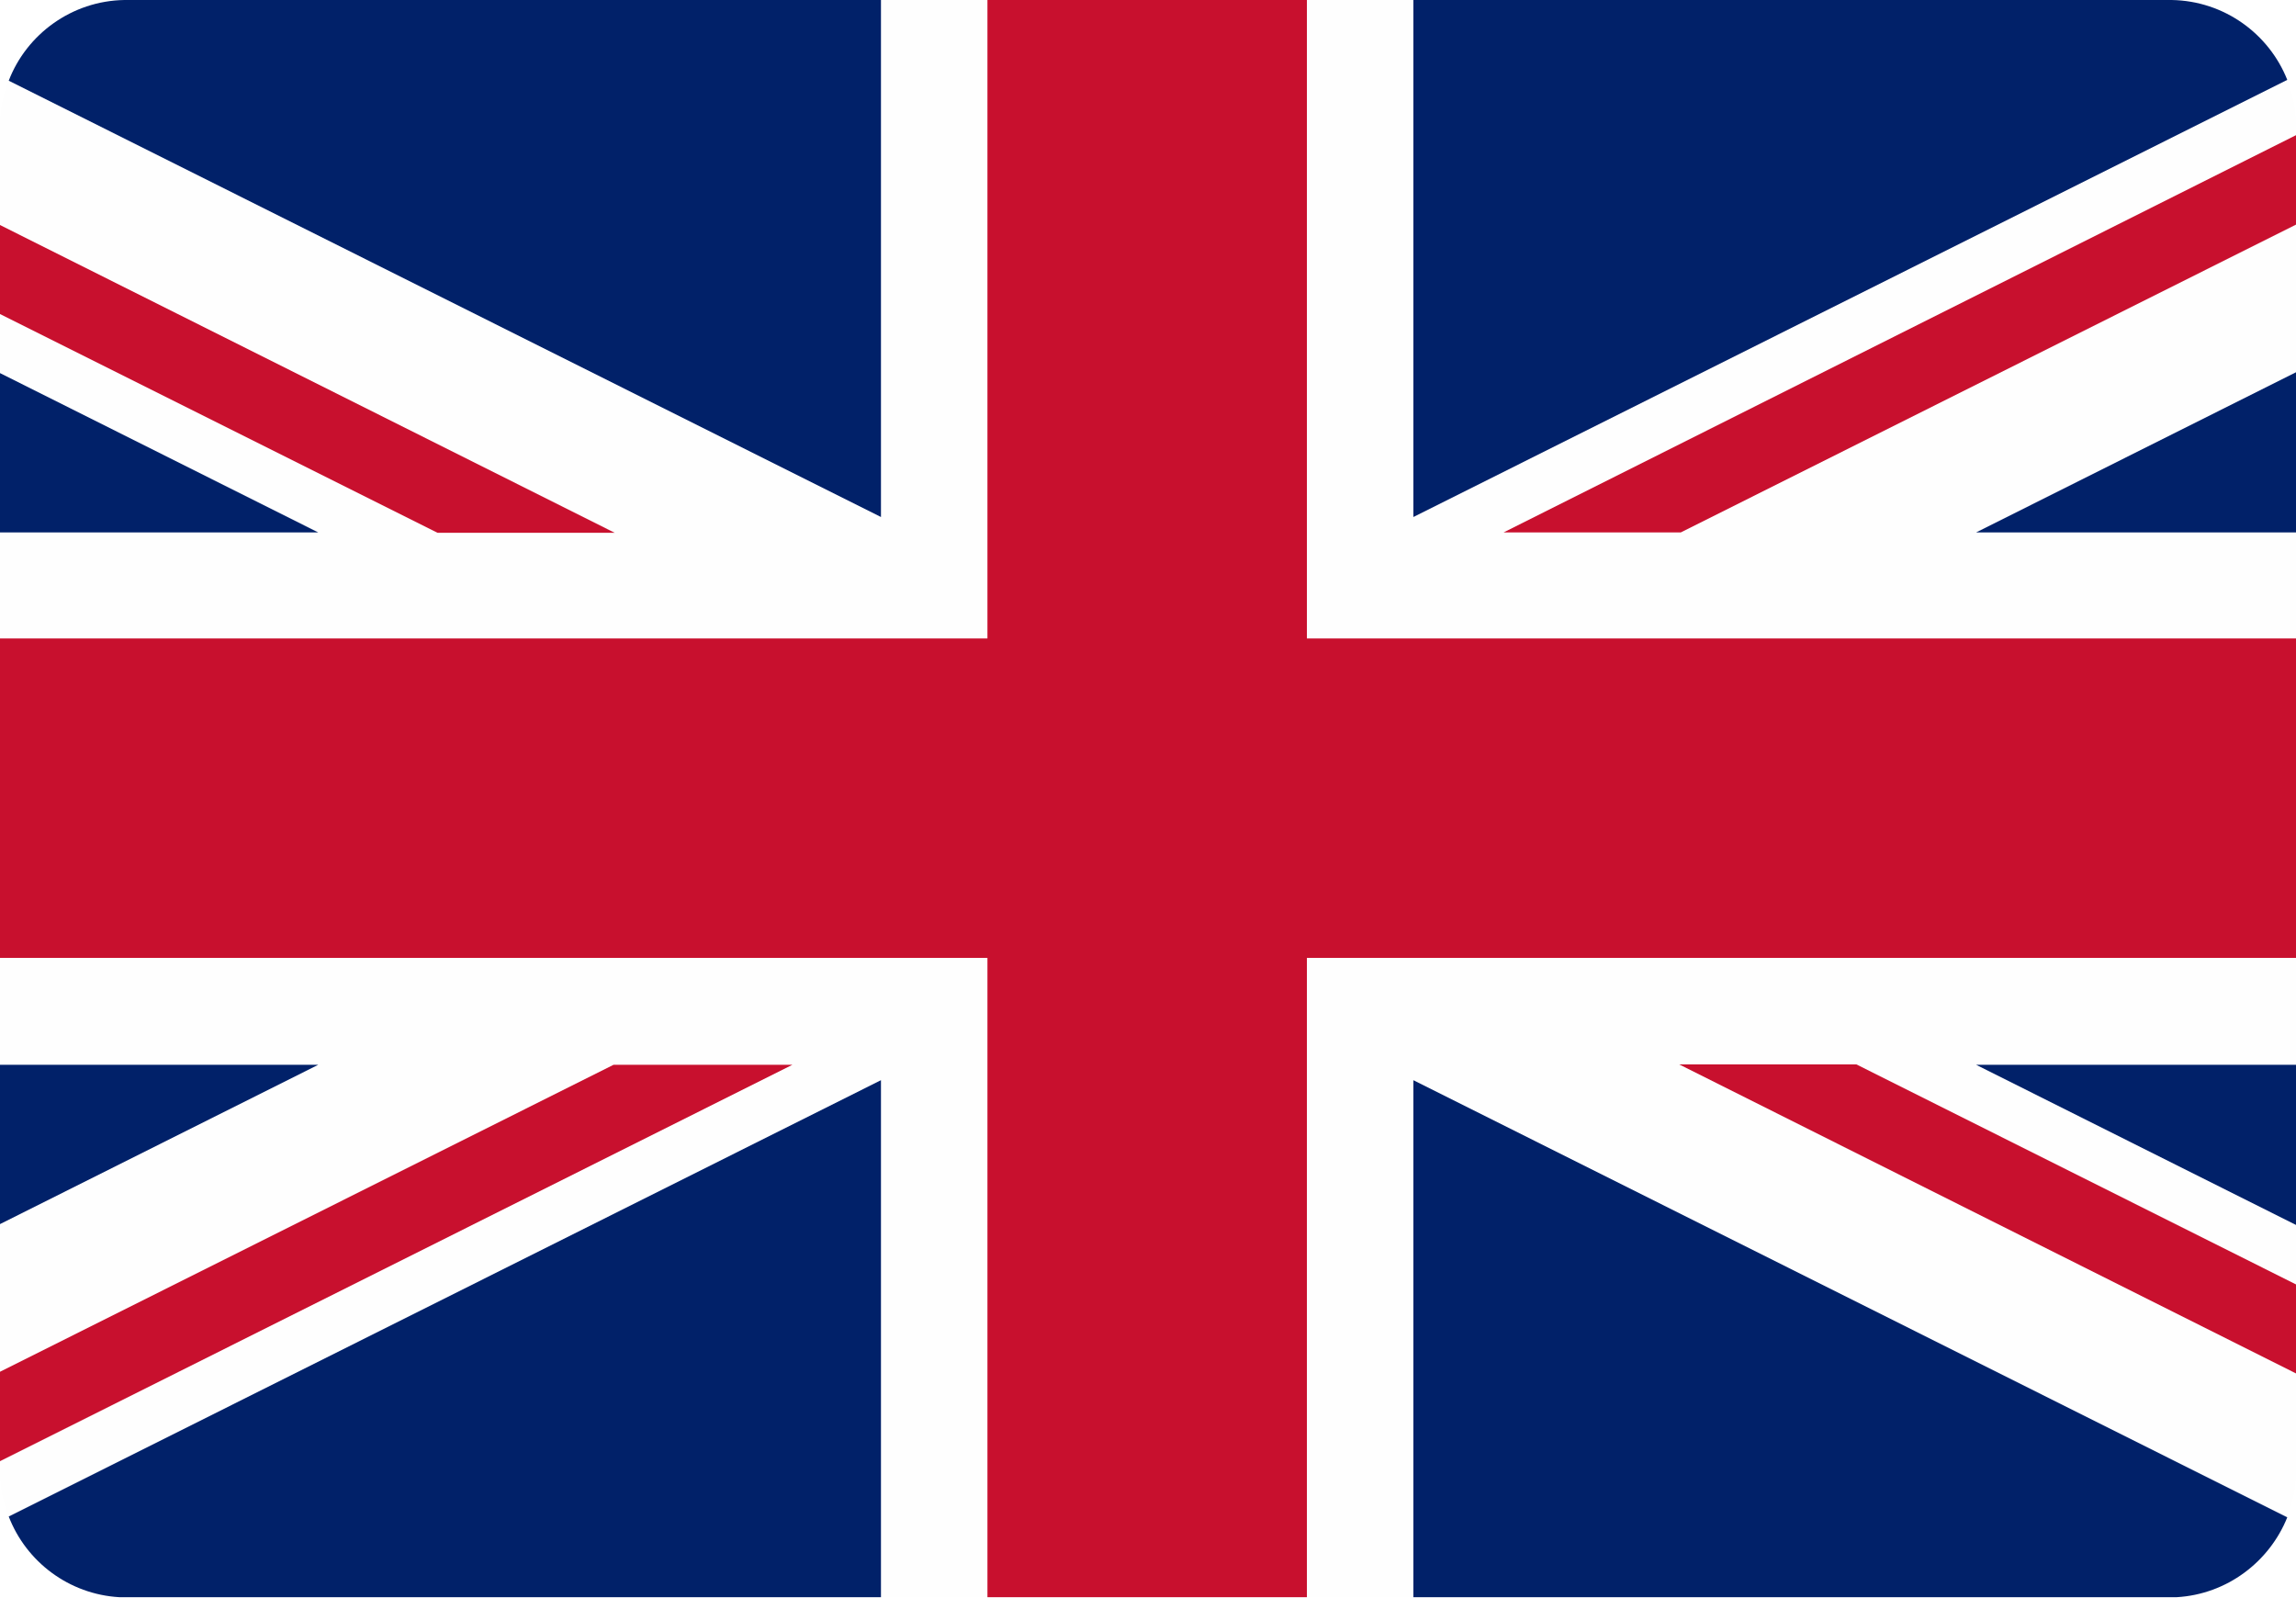
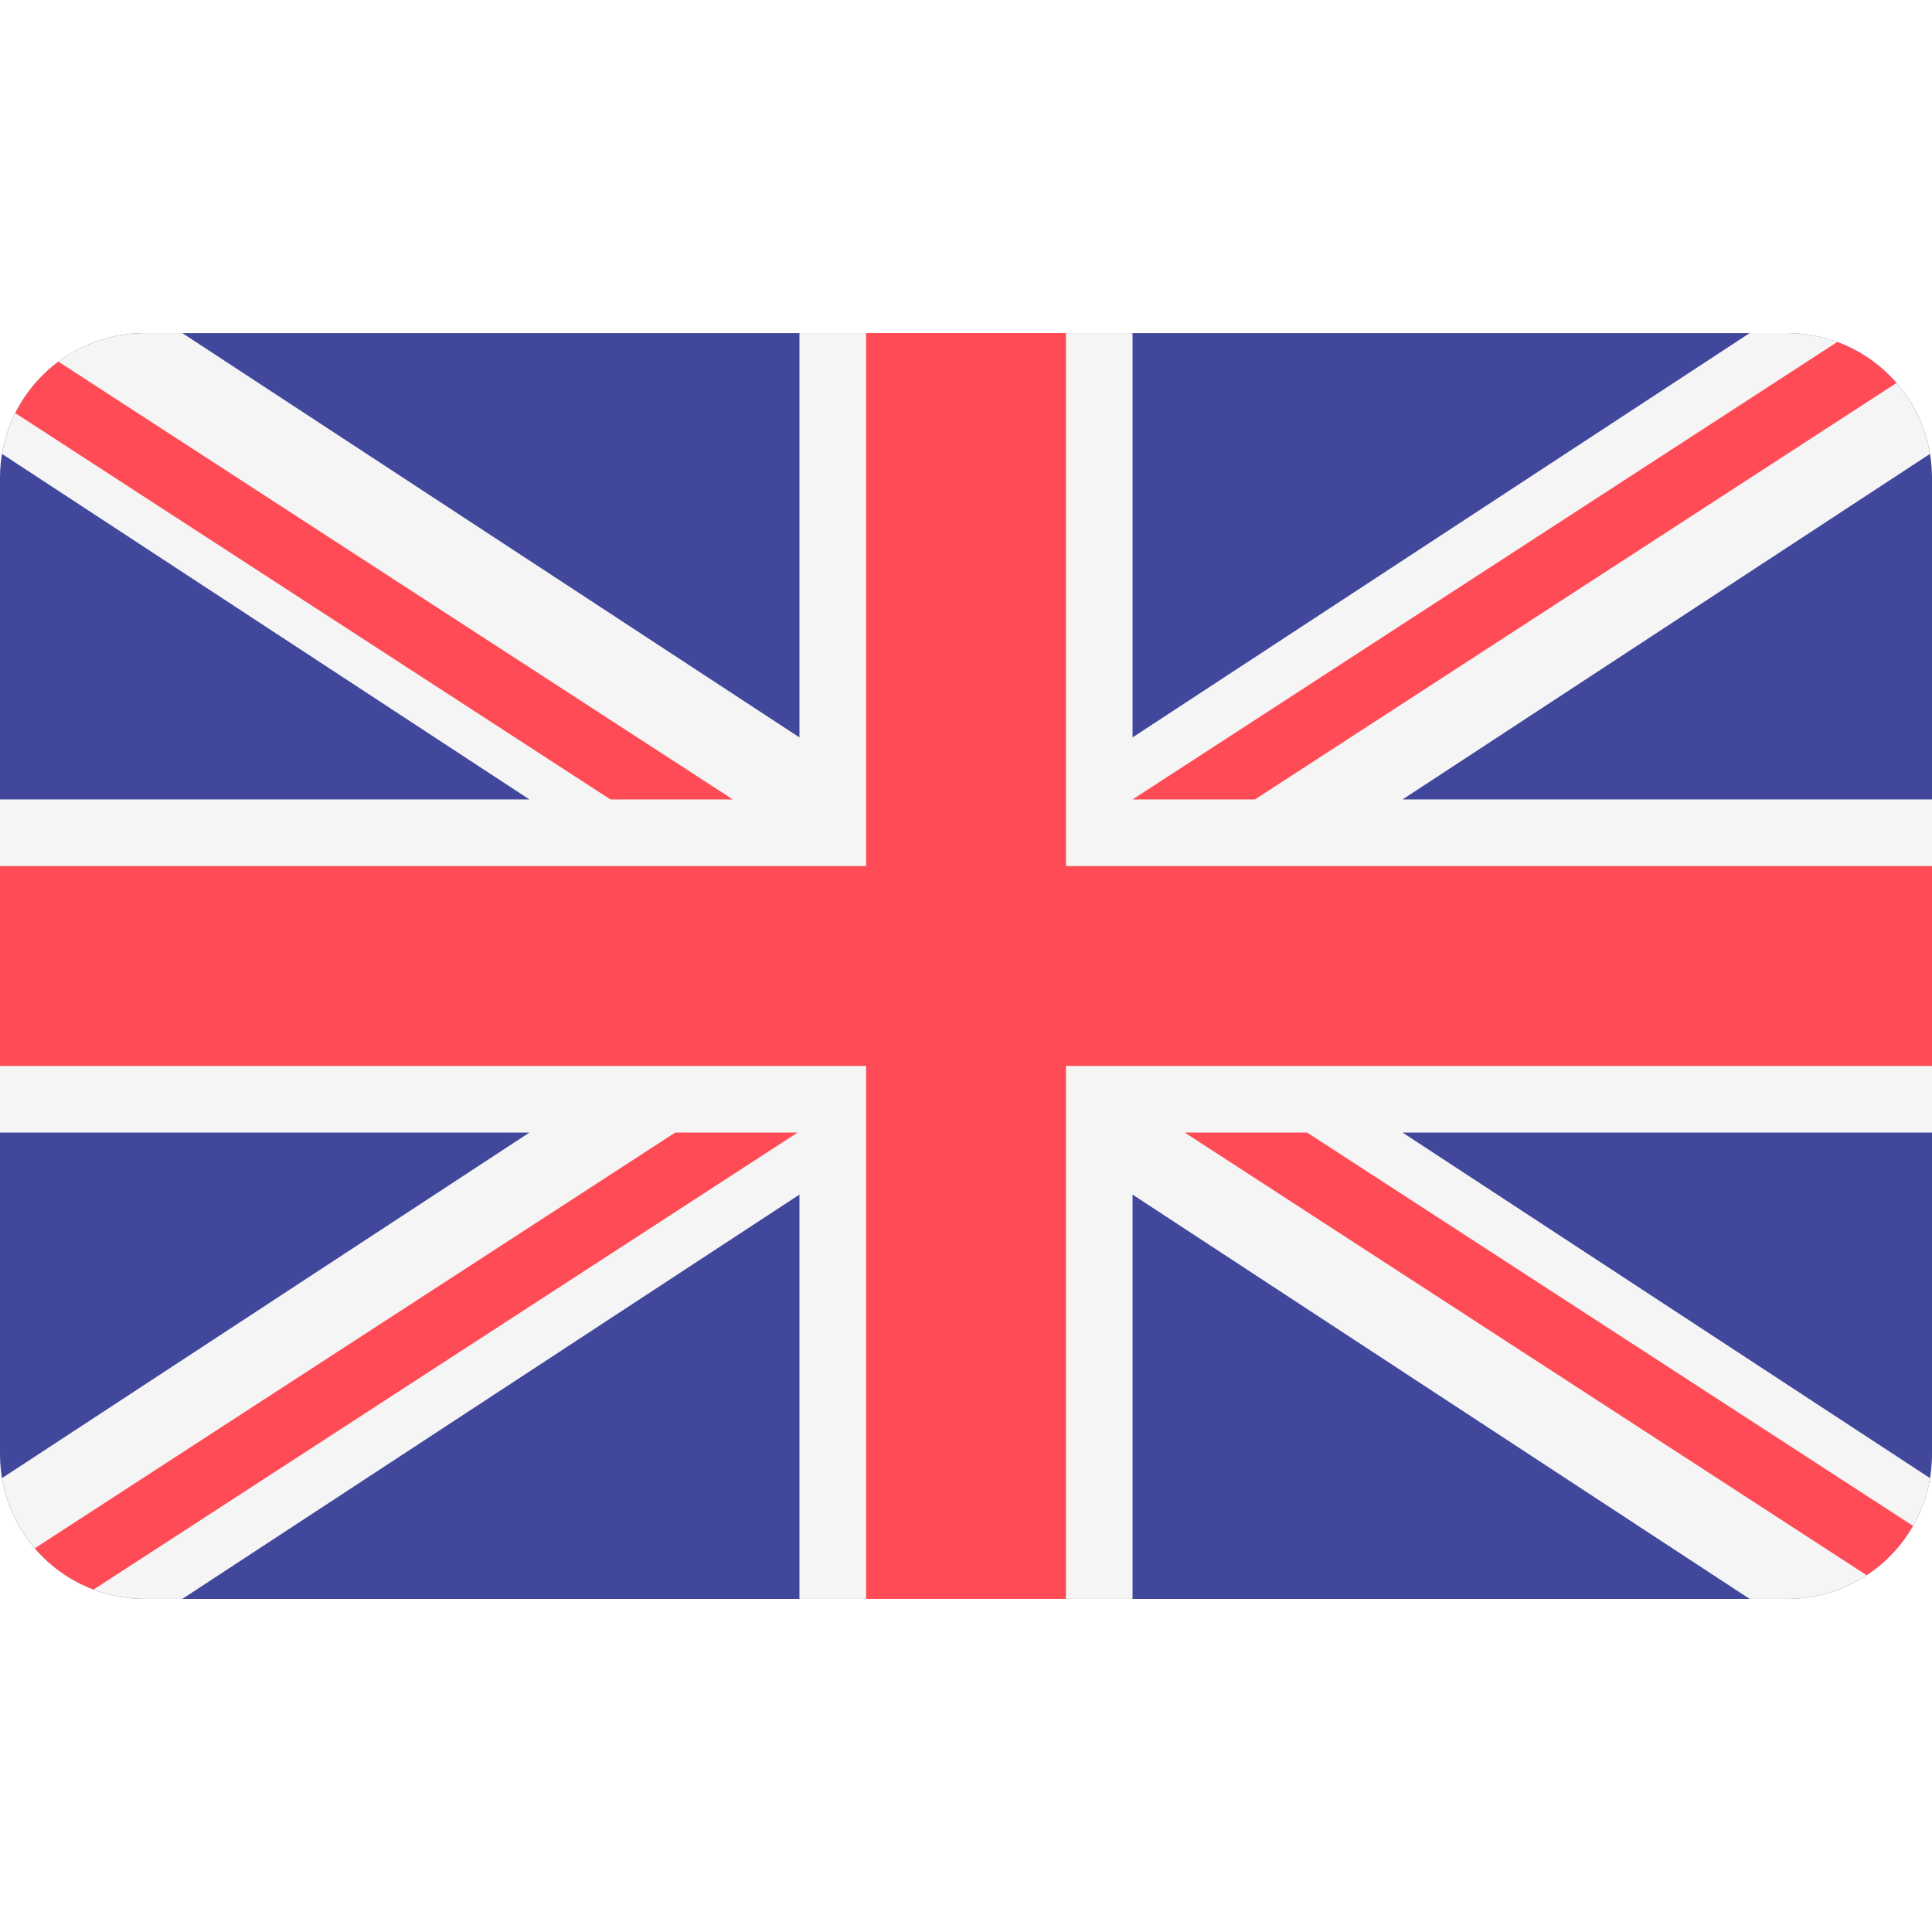
- <svg xmlns="http://www.w3.org/2000/svg" version="1.1" id="Layer_1" x="0px" y="0px" viewBox="0 0 55.2 38.4" style="enable-background:new 0 0 55.2 38.4" xml:space="preserve">
-   <style type="text/css">.st0{fill:#FEFEFE;} .st1{fill:#C8102E;} .st2{fill:#012169;}</style>
-   <g>
-     <path class="st0" d="M2.87,38.4h49.46c1.59-0.09,2.87-1.42,2.87-3.03V3.03c0-1.66-1.35-3.02-3.01-3.03H3.01 C1.35,0.01,0,1.37,0,3.03v32.33C0,36.98,1.28,38.31,2.87,38.4L2.87,38.4z" />
-     <polygon class="st1" points="23.74,23.03 23.74,38.4 31.42,38.4 31.42,23.03 55.2,23.03 55.2,15.35 31.42,15.35 31.42,0 23.74,0 23.74,15.35 0,15.35 0,23.03 23.74,23.03" />
-     <path class="st2" d="M33.98,12.43V0h18.23c1.26,0.02,2.34,0.81,2.78,1.92L33.98,12.43L33.98,12.43z" />
-     <path class="st2" d="M33.98,25.97V38.4h18.35c1.21-0.07,2.23-0.85,2.66-1.92L33.98,25.97L33.98,25.97z" />
-     <path class="st2" d="M21.18,25.97V38.4H2.87c-1.21-0.07-2.24-0.85-2.66-1.94L21.18,25.97L21.18,25.97z" />
-     <path class="st2" d="M21.18,12.43V0H2.99C1.73,0.02,0.64,0.82,0.21,1.94L21.18,12.43L21.18,12.43z" />
-     <polygon class="st2" points="0,12.8 7.65,12.8 0,8.97 0,12.8" />
-     <polygon class="st2" points="55.2,12.8 47.51,12.8 55.2,8.95 55.2,12.8" />
-     <polygon class="st2" points="55.2,25.6 47.51,25.6 55.2,29.45 55.2,25.6" />
-     <polygon class="st2" points="0,25.6 7.65,25.6 0,29.43 0,25.6" />
-     <polygon class="st1" points="55.2,3.25 36.15,12.8 40.41,12.8 55.2,5.4 55.2,3.25" />
-     <polygon class="st1" points="19.01,25.6 14.75,25.6 0,32.98 0,35.13 19.05,25.6 19.01,25.6" />
-     <polygon class="st1" points="10.52,12.81 14.78,12.81 0,5.41 0,7.55 10.52,12.81" />
-     <polygon class="st1" points="44.63,25.59 40.37,25.59 55.2,33.02 55.2,30.88 44.63,25.59" />
+ <svg xmlns="http://www.w3.org/2000/svg" height="200px" width="200px" version="1.1" id="Layer_1" viewBox="0 0 512 512" xml:space="preserve" fill="#000000">
+   <g id="SVGRepo_bgCarrier" stroke-width="0" />
+   <g id="SVGRepo_tracerCarrier" stroke-linecap="round" stroke-linejoin="round" />
+   <g id="SVGRepo_iconCarrier">
+     <path style="fill:#41479B;" d="M473.655,88.276H38.345C17.167,88.276,0,105.443,0,126.621V385.38 c0,21.177,17.167,38.345,38.345,38.345h435.31c21.177,0,38.345-17.167,38.345-38.345V126.621 C512,105.443,494.833,88.276,473.655,88.276z" />
+     <path style="fill:#F5F5F5;" d="M511.469,120.282c-3.022-18.159-18.797-32.007-37.814-32.007h-9.977l-163.54,107.147V88.276h-88.276 v107.147L48.322,88.276h-9.977c-19.017,0-34.792,13.847-37.814,32.007l139.778,91.58H0v88.276h140.309L0.531,391.717 c3.022,18.159,18.797,32.007,37.814,32.007h9.977l163.54-107.147v107.147h88.276V316.577l163.54,107.147h9.977 c19.017,0,34.792-13.847,37.814-32.007l-139.778-91.58H512v-88.276H371.691L511.469,120.282z" />
+     <g>
+       <polygon style="fill:#FF4B55;" points="282.483,88.276 229.517,88.276 229.517,229.517 0,229.517 0,282.483 229.517,282.483 229.517,423.724 282.483,423.724 282.483,282.483 512,282.483 512,229.517 282.483,229.517 " />
+       <path style="fill:#FF4B55;" d="M24.793,421.252l186.583-121.114h-32.428L9.224,410.31 C13.377,415.157,18.714,418.955,24.793,421.252z" />
+       <path style="fill:#FF4B55;" d="M346.388,300.138H313.96l180.716,117.305c5.057-3.321,9.277-7.807,12.287-13.075L346.388,300.138z" />
+       <path style="fill:#FF4B55;" d="M4.049,109.475l157.73,102.387h32.428L15.475,95.842C10.676,99.414,6.749,104.084,4.049,109.475z" />
+       <path style="fill:#FF4B55;" d="M332.566,211.862l170.035-110.375c-4.199-4.831-9.578-8.607-15.699-10.86L300.138,211.862H332.566z" />
+     </g>
  </g>
</svg>
